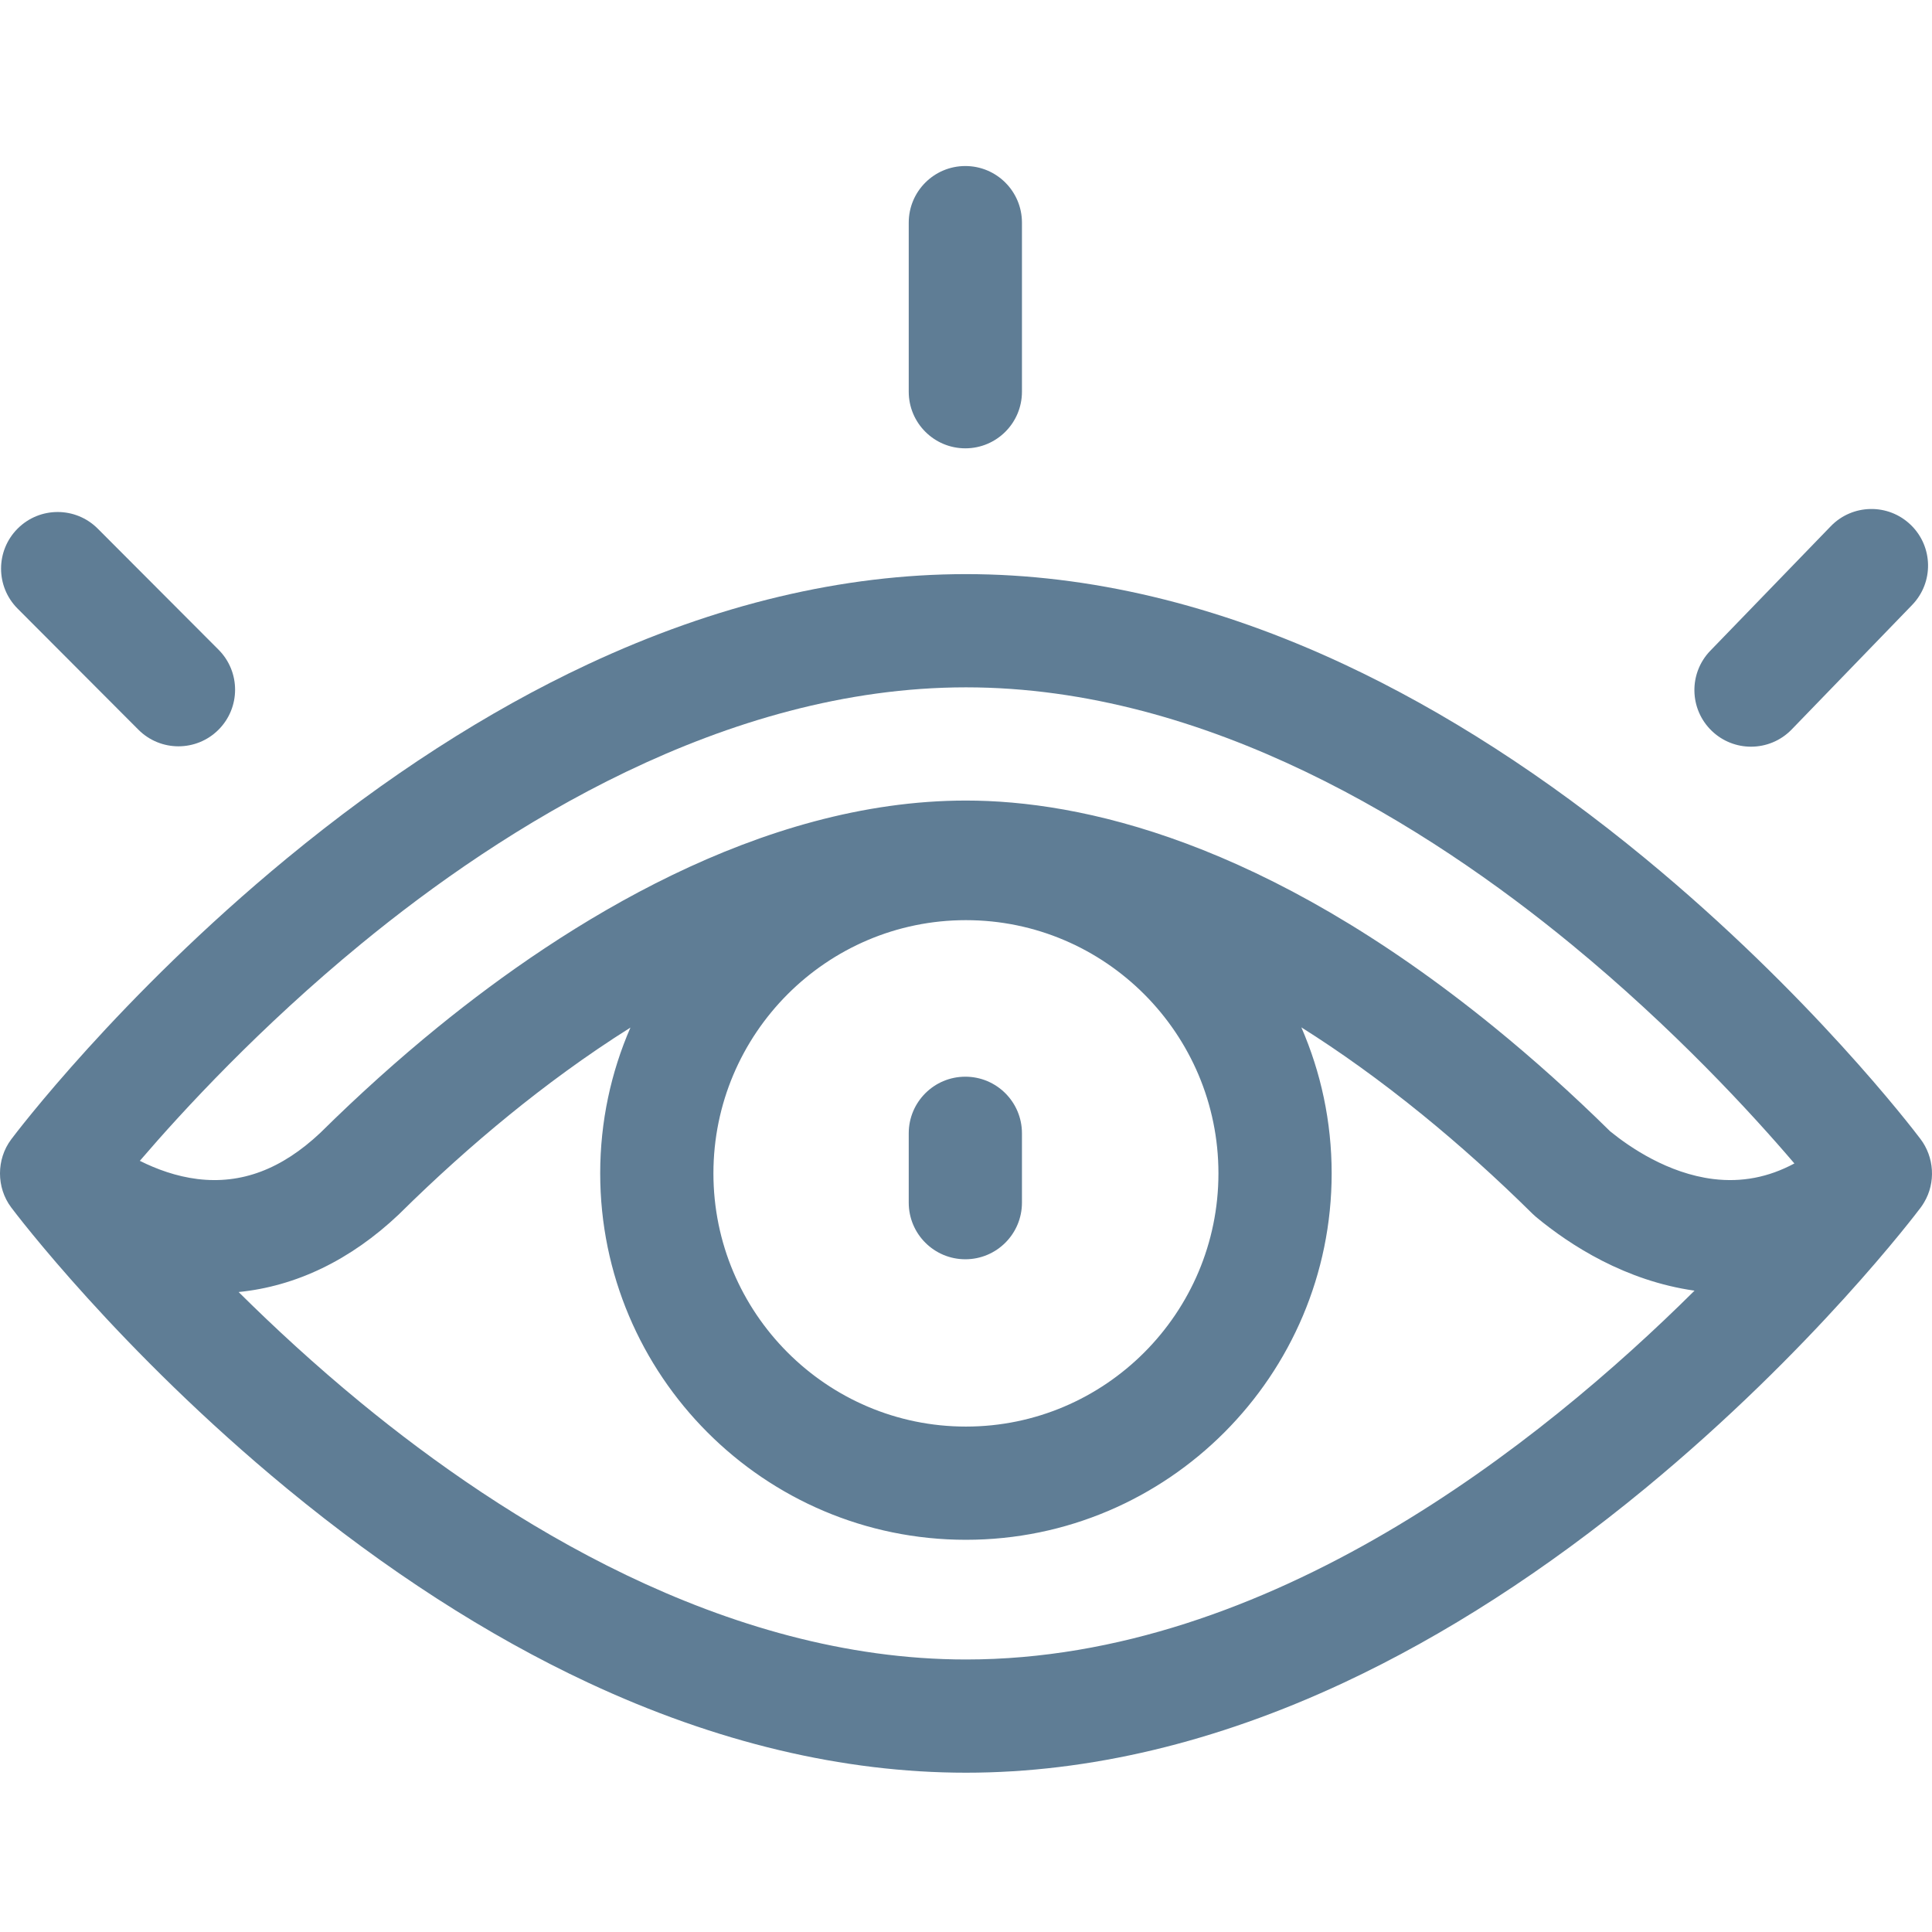
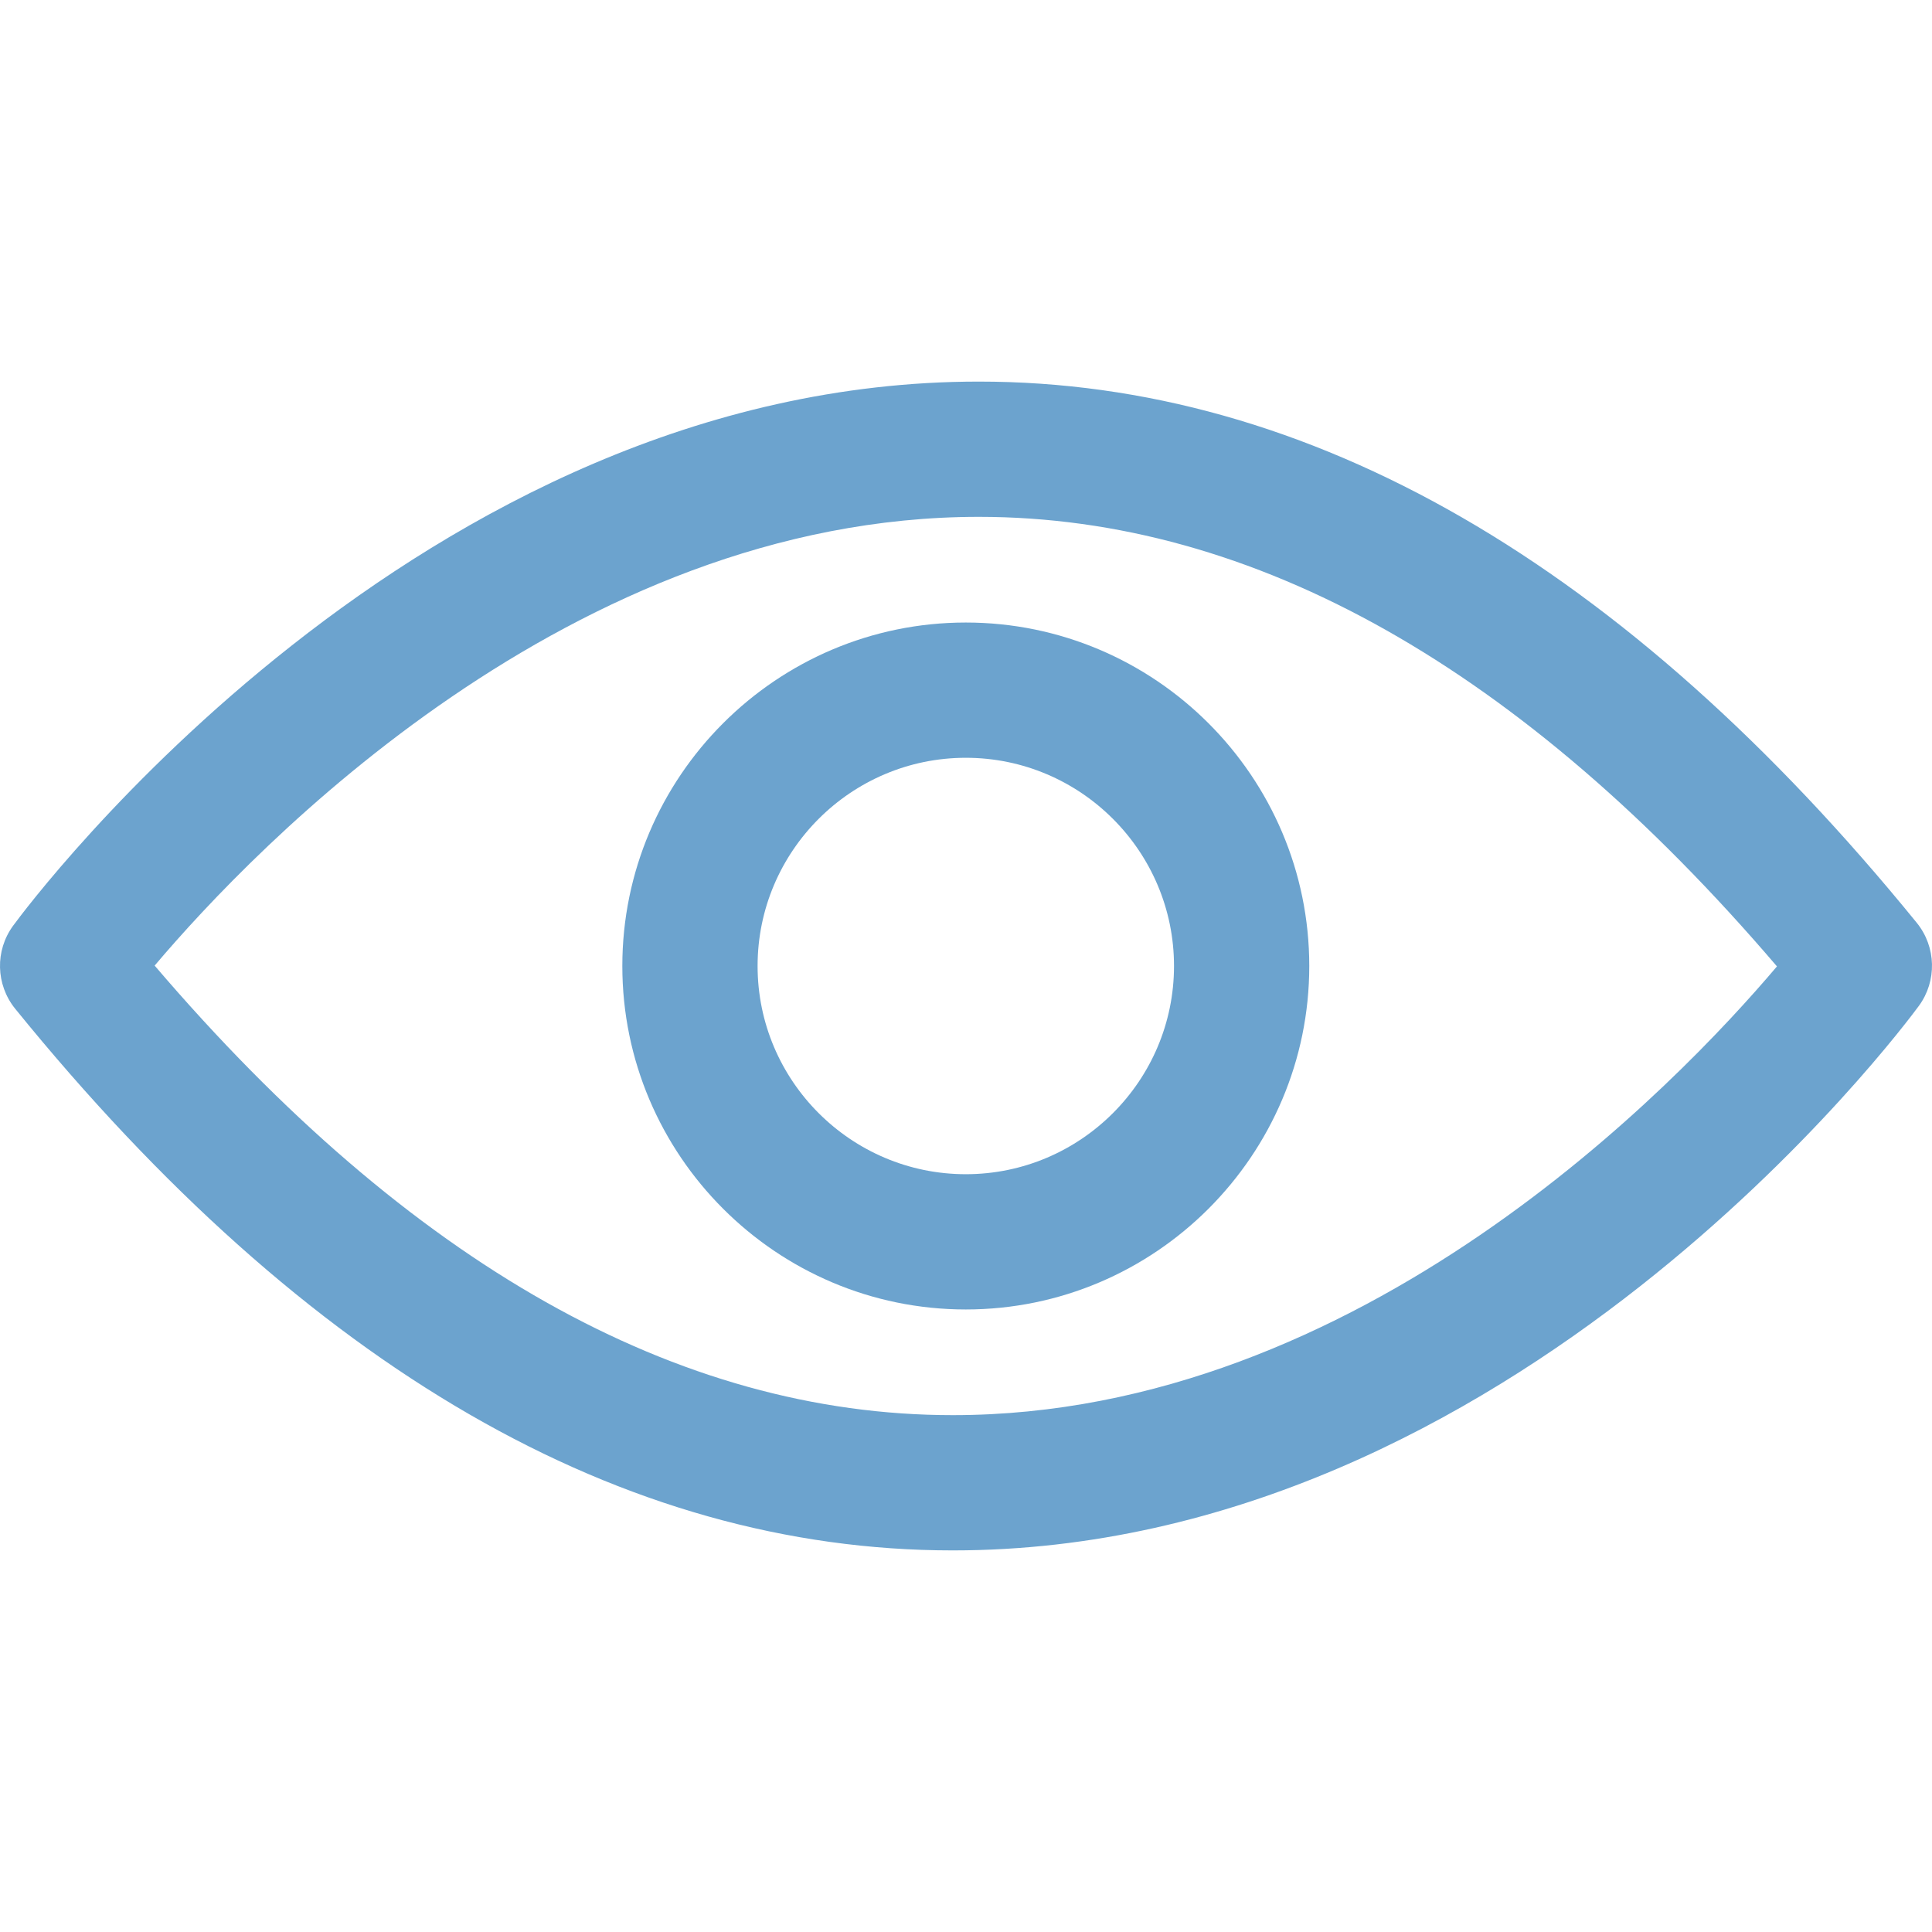
- <svg xmlns="http://www.w3.org/2000/svg" height="512px" viewBox="0 -43 512 511" width="512px" class="hovered-paths">
+ <svg xmlns="http://www.w3.org/2000/svg" version="1.1" id="Capa_1" x="0px" y="0px" viewBox="0 0 489.935 489.935" style="enable-background:new 0 0 489.935 489.935;" xml:space="preserve" width="512px" height="512px" class="">
  <g>
-     <path d="m255.824 290.219c8.289 0 15.004-6.719 15.004-15.004v-18.379c0-8.285-6.715-15-15.004-15-8.285 0-15 6.715-15 15v18.379c0 8.285 6.715 15.004 15 15.004zm0 0" data-original="#000000" class="hovered-path active-path" data-old_color="#000000" fill="#5F7D95" />
-     <path d="m36.676 149.875c2.934 2.938 6.777 4.406 10.621 4.406 3.836 0 7.668-1.461 10.598-4.383 5.863-5.852 5.875-15.352.023-21.219l-32.016-32.086c-5.852-5.863-15.352-5.879-21.215-.023-5.863 5.852-5.875 15.352-.023 21.219zm0 0" data-original="#000000" class="hovered-path active-path" data-old_color="#000000" fill="#5F7D95" />
-     <path d="m464.035 154.379c3.922 0 7.84-1.527 10.785-4.57l31.914-32.988c5.762-5.953 5.605-15.449-.352-21.211-5.953-5.766-15.453-5.605-21.215.352l-31.914 32.984c-5.762 5.957-5.602 15.453.352 21.215 2.914 2.816 6.672 4.219 10.43 4.219zm0 0" data-original="#000000" class="hovered-path active-path" data-old_color="#000000" fill="#5F7D95" />
-     <path d="m255.824 75.312c8.289 0 15.004-6.719 15.004-15.004v-44.805c0-8.285-6.715-15.004-15.004-15.004-8.285 0-15 6.719-15 15.004v44.805c0 8.285 6.715 15.004 15 15.004zm0 0" data-original="#000000" class="hovered-path active-path" data-old_color="#000000" fill="#5F7D95" />
-     <path d="m509.922 275.125c3.113-5.234 2.684-11.977-1.004-16.816-2.145-2.836-29.332-38.383-72.938-74.328-26.301-21.676-53.152-38.984-79.805-51.449-33.898-15.848-67.602-23.883-100.176-23.883-32.578 0-66.281 8.035-100.18 23.883-26.656 12.465-53.504 29.773-79.805 51.449-44.488 36.672-71.91 72.953-73.055 74.48-3.949 5.266-3.949 12.746 0 18.012 1.145 1.523 28.566 37.809 73.055 74.48 26.301 21.676 53.148 38.984 79.805 51.449 33.898 15.848 67.602 23.883 100.18 23.883 32.574 0 66.277-8.035 100.176-23.883 26.652-12.465 53.504-29.773 79.805-51.449 44.488-36.672 71.91-72.953 73.055-74.48.32-.43.613-.887.887-1.348zm-414.293-68.422c37.781-31.047 96.273-68.051 160.367-68.051 64.098 0 122.59 37.004 160.371 68.051 27.188 22.34 47.902 44.926 59.164 58.125-6.875 3.691-13.996 5.055-21.527 4.125-11.965-1.484-22.07-8.387-27.301-12.645-10.02-9.875-20.375-19.172-30.789-27.645-60.973-49.598-109.742-60.008-139.914-60.008-54.672 0-106.266 32.633-139.918 60.008-10.543 8.578-21.027 18-31.16 28.016-10.293 9.699-20.965 13.707-32.605 12.273-5.598-.695-10.781-2.578-15.258-4.82 11.387-13.285 31.852-35.477 58.57-57.43zm160.352-6.352c36.898 0 66.918 30.102 66.918 67.102 0 37.004-30.02 67.105-66.918 67.105-36.898 0-66.918-30.102-66.918-67.105 0-37 30.02-67.102 66.918-67.102zm.02 195.93c-64.098 0-122.59-37.008-160.371-68.051-12.191-10.016-23.074-20.082-32.395-29.328 15.227-1.527 29.684-8.477 42.43-20.543.078-.074.156-.148.23-.227 9.488-9.379 19.285-18.191 29.121-26.191 9.332-7.594 20.168-15.641 32.055-23.121-5.148 11.844-8.012 24.91-8.012 38.633 0 53.547 43.48 97.109 96.922 97.109 53.445 0 96.922-43.562 96.922-97.109 0-13.746-2.871-26.828-8.031-38.691 10.137 6.379 20.848 14.016 32.113 23.18 9.836 8 19.633 16.812 29.117 26.191.312.309.637.602.973.883 9.078 7.527 23.664 16.918 41.992 19.523-40.988 40.695-112.766 97.742-193.066 97.742zm0 0" data-original="#000000" class="hovered-path active-path" data-old_color="#000000" fill="#5F7D95" />
+     <g>
+       <g>
+         <g>
+           <path d="M486.617,255.067c4.6-6.3,4.4-14.9-0.5-21c-74.1-91.1-154.1-137.3-237.9-137.3c-142.1,0-240.8,132.4-244.9,138     c-4.6,6.3-4.4,14.9,0.5,21c74,91.2,154,137.4,237.8,137.4C383.717,393.167,482.417,260.767,486.617,255.067z M241.617,358.867     c-69.8,0-137.8-38.4-202.4-114c25.3-29.9,105.7-113.8,209-113.8c69.8,0,137.8,38.4,202.4,114     C425.317,274.967,344.917,358.867,241.617,358.867z" data-original="#000000" class="active-path" data-old_color="#000000" fill="#6CA3CE" />
+           <path d="M244.917,157.867c-48,0-87.1,39.1-87.1,87.1s39.1,87.1,87.1,87.1s87.1-39.1,87.1-87.1S292.917,157.867,244.917,157.867z      M244.917,297.767c-29.1,0-52.8-23.7-52.8-52.8s23.7-52.8,52.8-52.8s52.8,23.7,52.8,52.8S274.017,297.767,244.917,297.767z" data-original="#000000" class="active-path" data-old_color="#000000" fill="#6CA3CE" />
+         </g>
+       </g>
+       <g>
+ 	</g>
+       <g>
+ 	</g>
+       <g>
+ 	</g>
+       <g>
+ 	</g>
+       <g>
+ 	</g>
+       <g>
+ 	</g>
+       <g>
+ 	</g>
+       <g>
+ 	</g>
+       <g>
+ 	</g>
+       <g>
+ 	</g>
+       <g>
+ 	</g>
+       <g>
+ 	</g>
+       <g>
+ 	</g>
+       <g>
+ 	</g>
+       <g>
+ 	</g>
+     </g>
  </g>
</svg>
